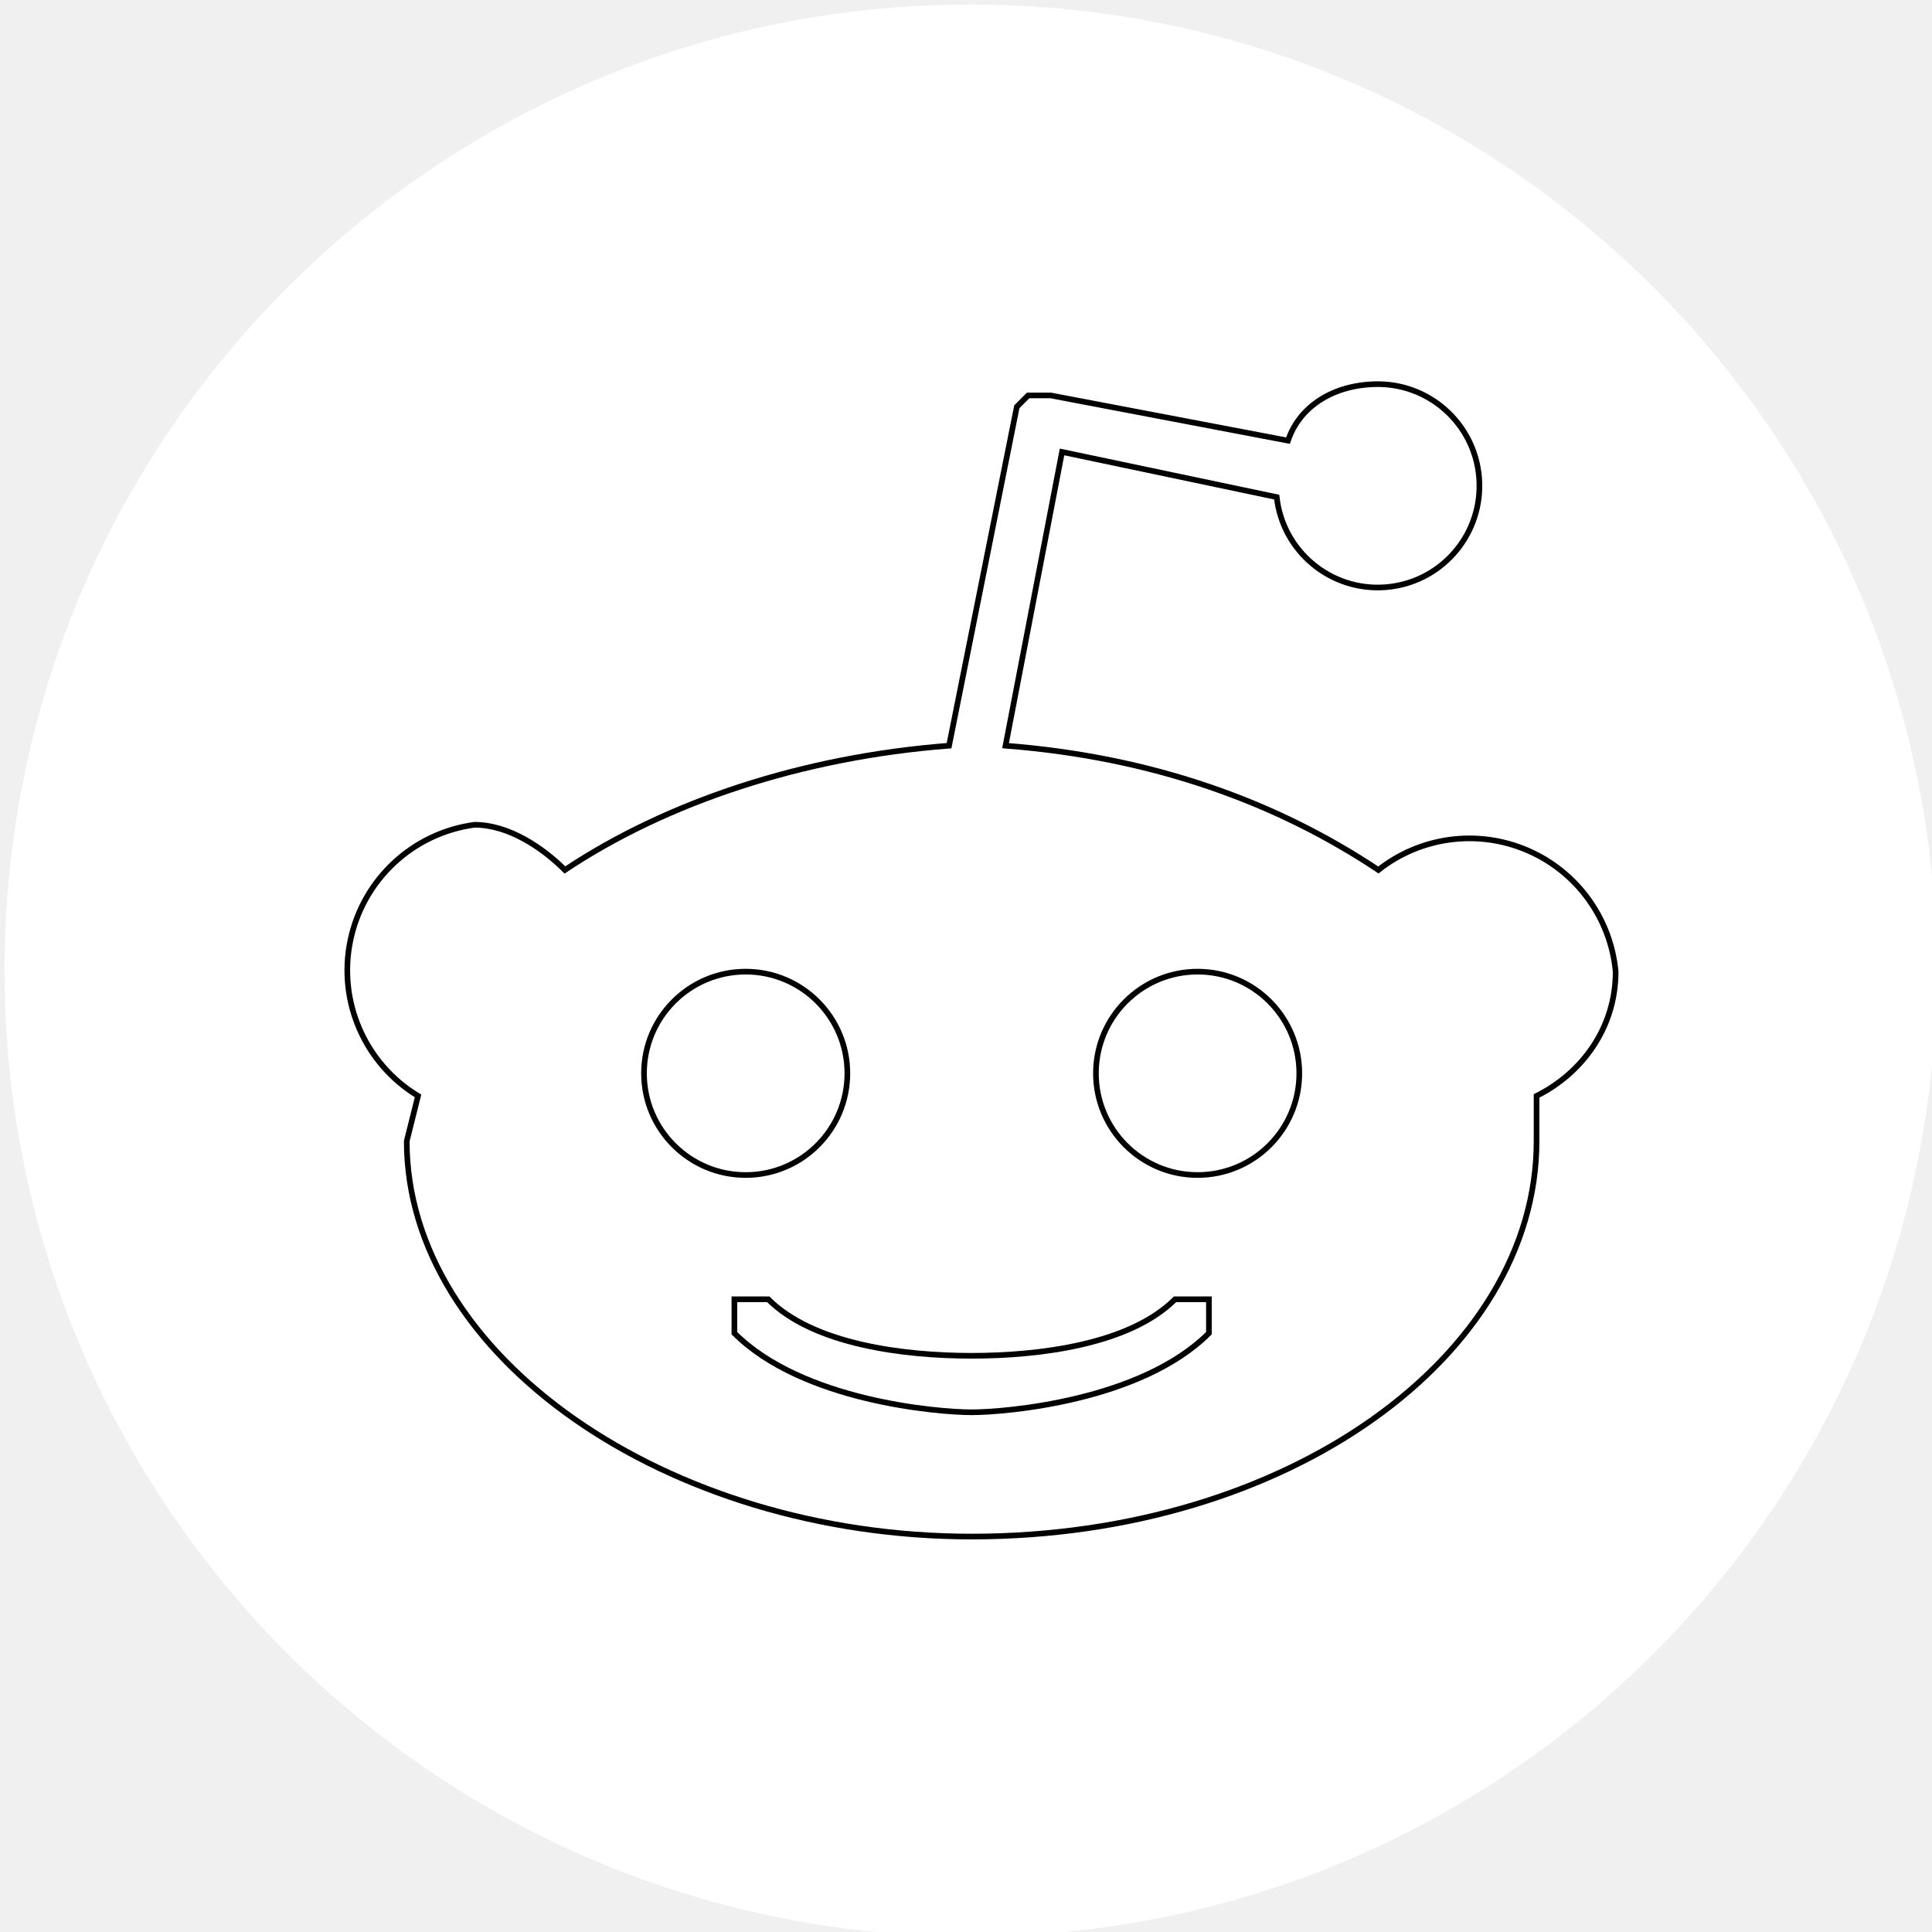
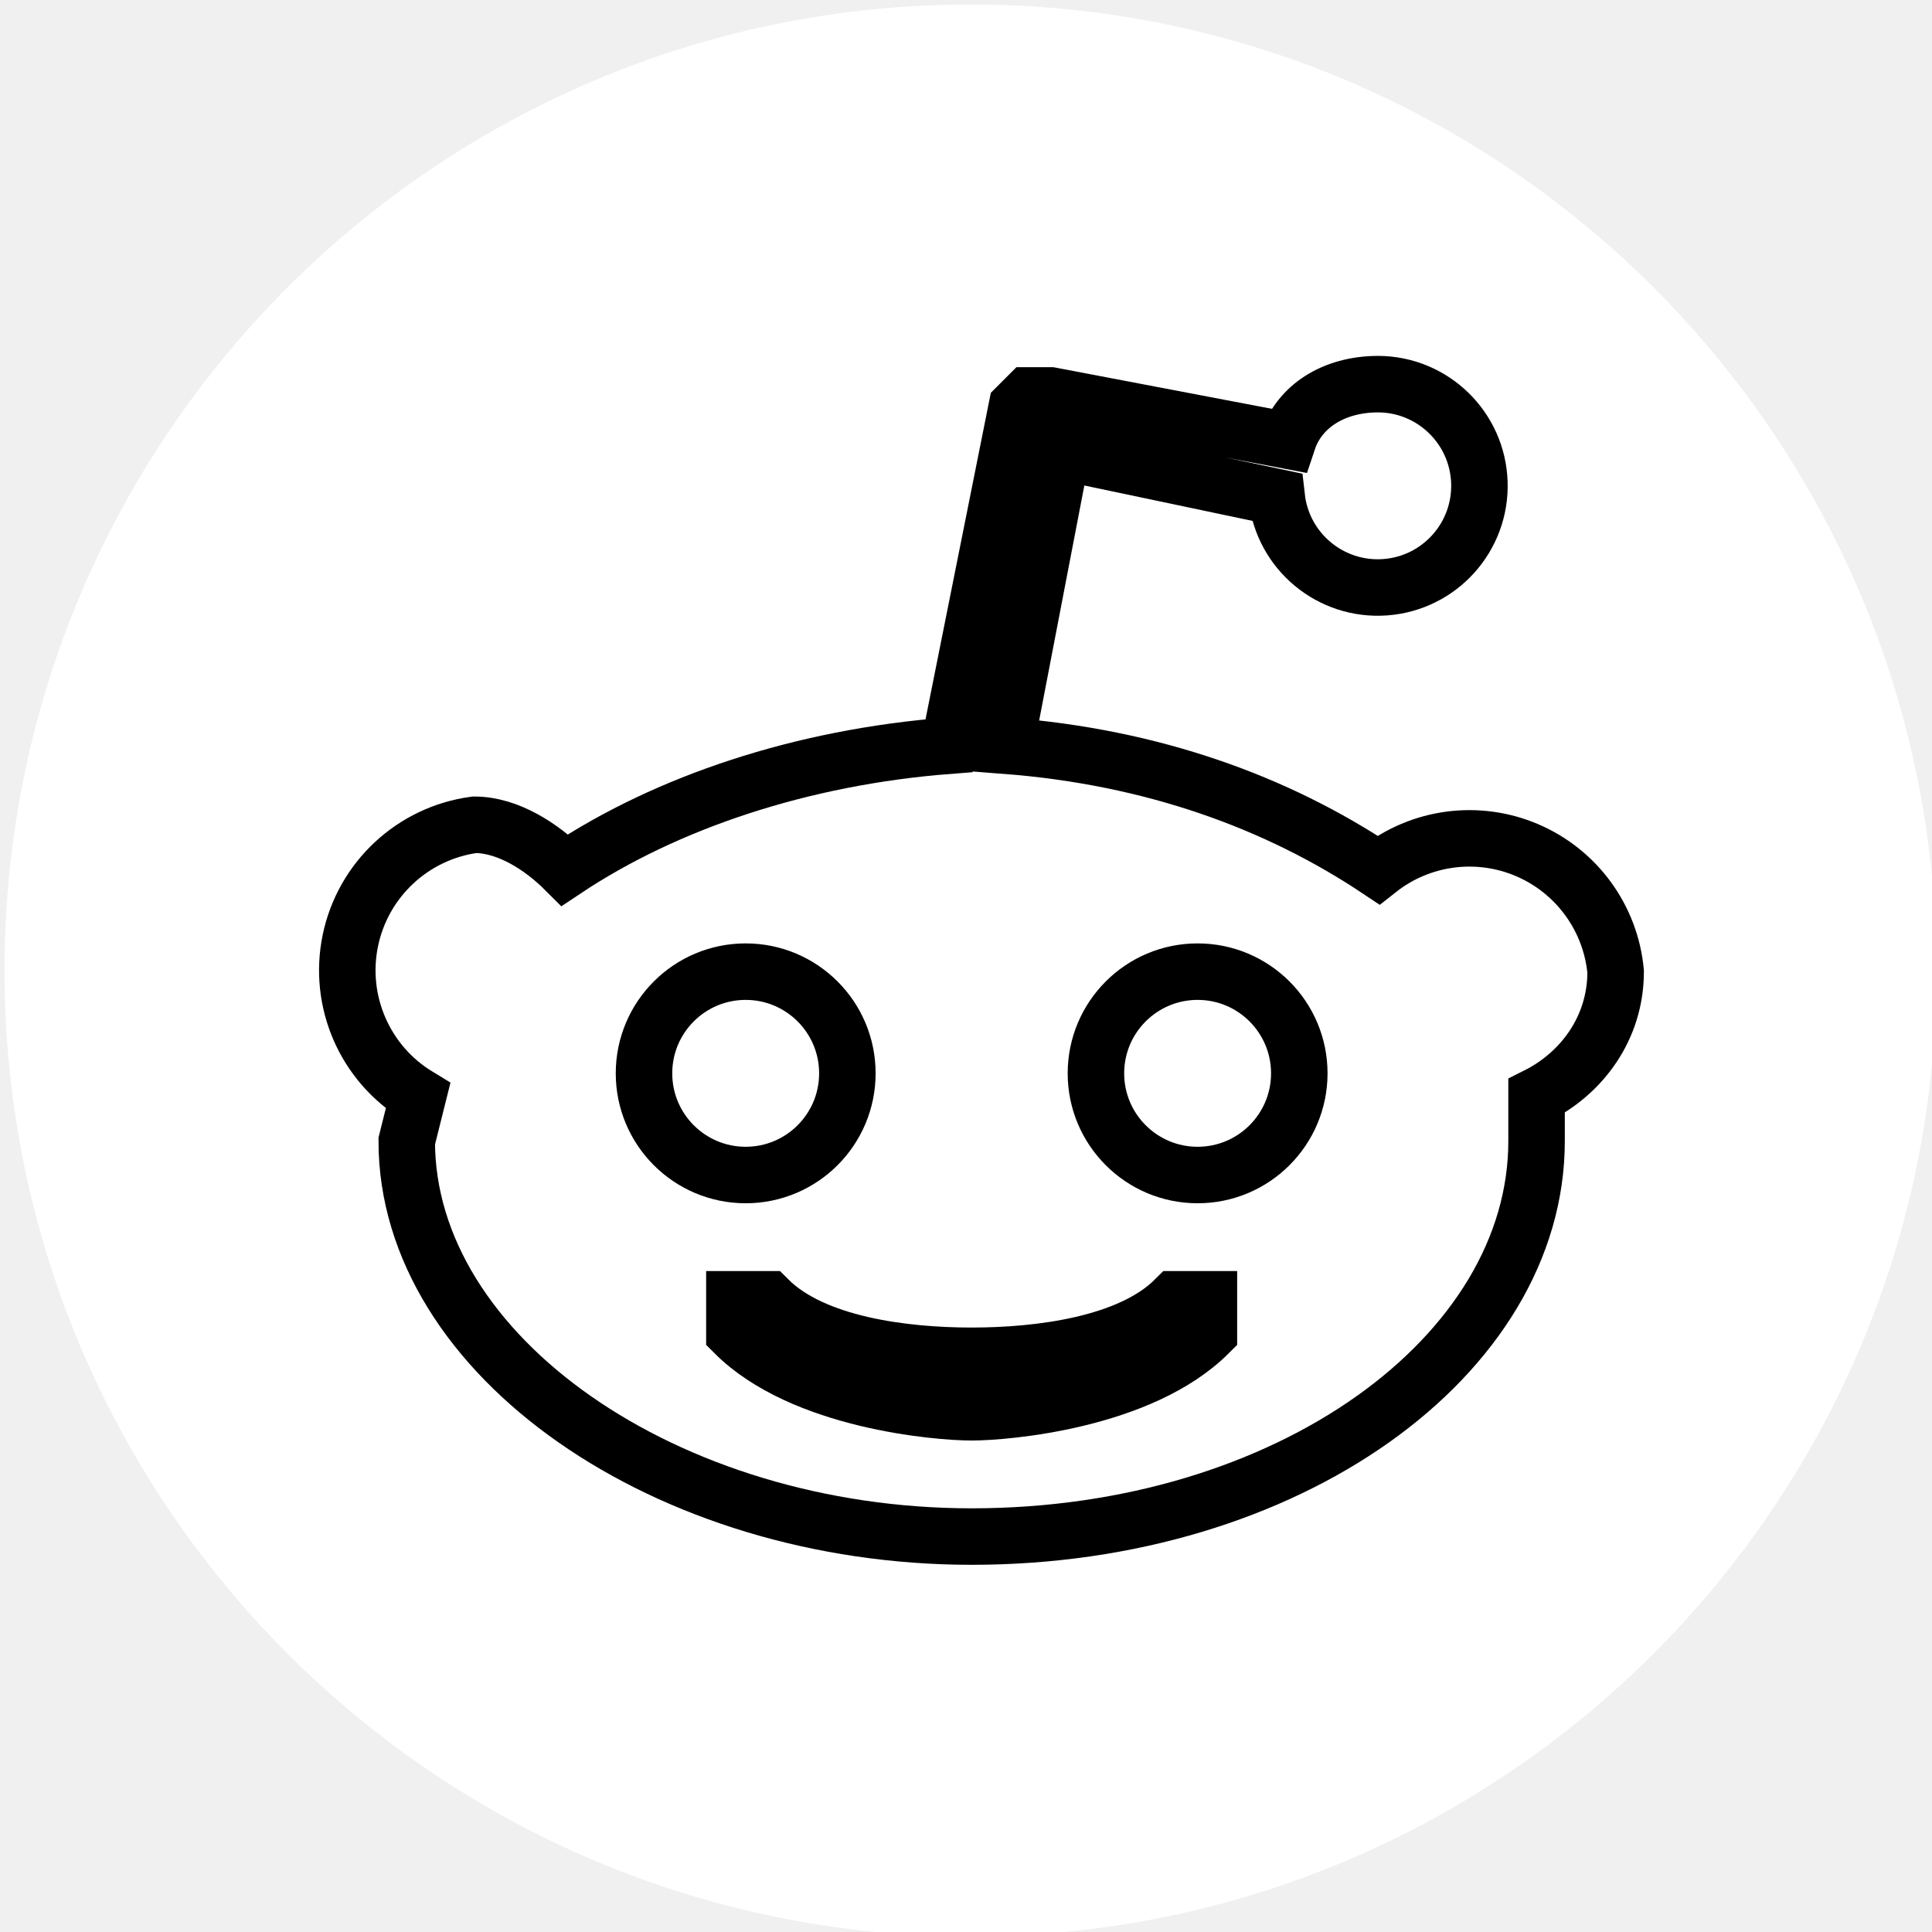
<svg xmlns="http://www.w3.org/2000/svg" version="1.1" x="0" y="0" xml:space="preserve" id="svg112" width="171" height="171">
  <style type="text/css" id="style92">.st3{display:inline;fill:none;stroke:#d8d8d8;stroke-width:.5;stroke-miterlimit:10}</style>
  <g id="g98" transform="translate(-85 -85)">
    <circle style="fill:#fff" id="circle94" r="85.5" cy="170.9" cx="170.9" />
-     <path style="fill:#fff;stroke:#000;stroke-width:.5" id="path96" d="M228 171a13 13 0 0 0-21-9c-9-6-20-10-33-11l5-26 19 4a9 9 0 1 0 9-10c-4 0-7 2-8 5l-21-4h-2l-1 1-6 30c-13 1-25 5-34 11-2-2-5-4-8-4a13 13 0 0 0-5 24l-1 4c0 19 23 35 50 35 28 0 50-16 50-35v-4c4-2 7-6 7-11zm-86 9a9 9 0 0 1 18 0 9 9 0 0 1-18 0zm50 23c-6 6-18 7-21 7s-15-1-21-7v-3h3c4 4 12 5 18 5s14-1 18-5h3v3zm-1-14a9 9 0 0 1 0-18 9 9 0 0 1 0 18z" />
+     <path style="fill:#fff;stroke:#000;stroke-width:5" id="path96" d="M228 171a13 13 0 0 0-21-9c-9-6-20-10-33-11l5-26 19 4a9 9 0 1 0 9-10c-4 0-7 2-8 5l-21-4h-2l-1 1-6 30c-13 1-25 5-34 11-2-2-5-4-8-4a13 13 0 0 0-5 24l-1 4c0 19 23 35 50 35 28 0 50-16 50-35v-4c4-2 7-6 7-11zm-86 9a9 9 0 0 1 18 0 9 9 0 0 1-18 0zm50 23c-6 6-18 7-21 7s-15-1-21-7v-3h3c4 4 12 5 18 5s14-1 18-5h3v3zm-1-14a9 9 0 0 1 0-18 9 9 0 0 1 0 18z" />
  </g>
</svg>
